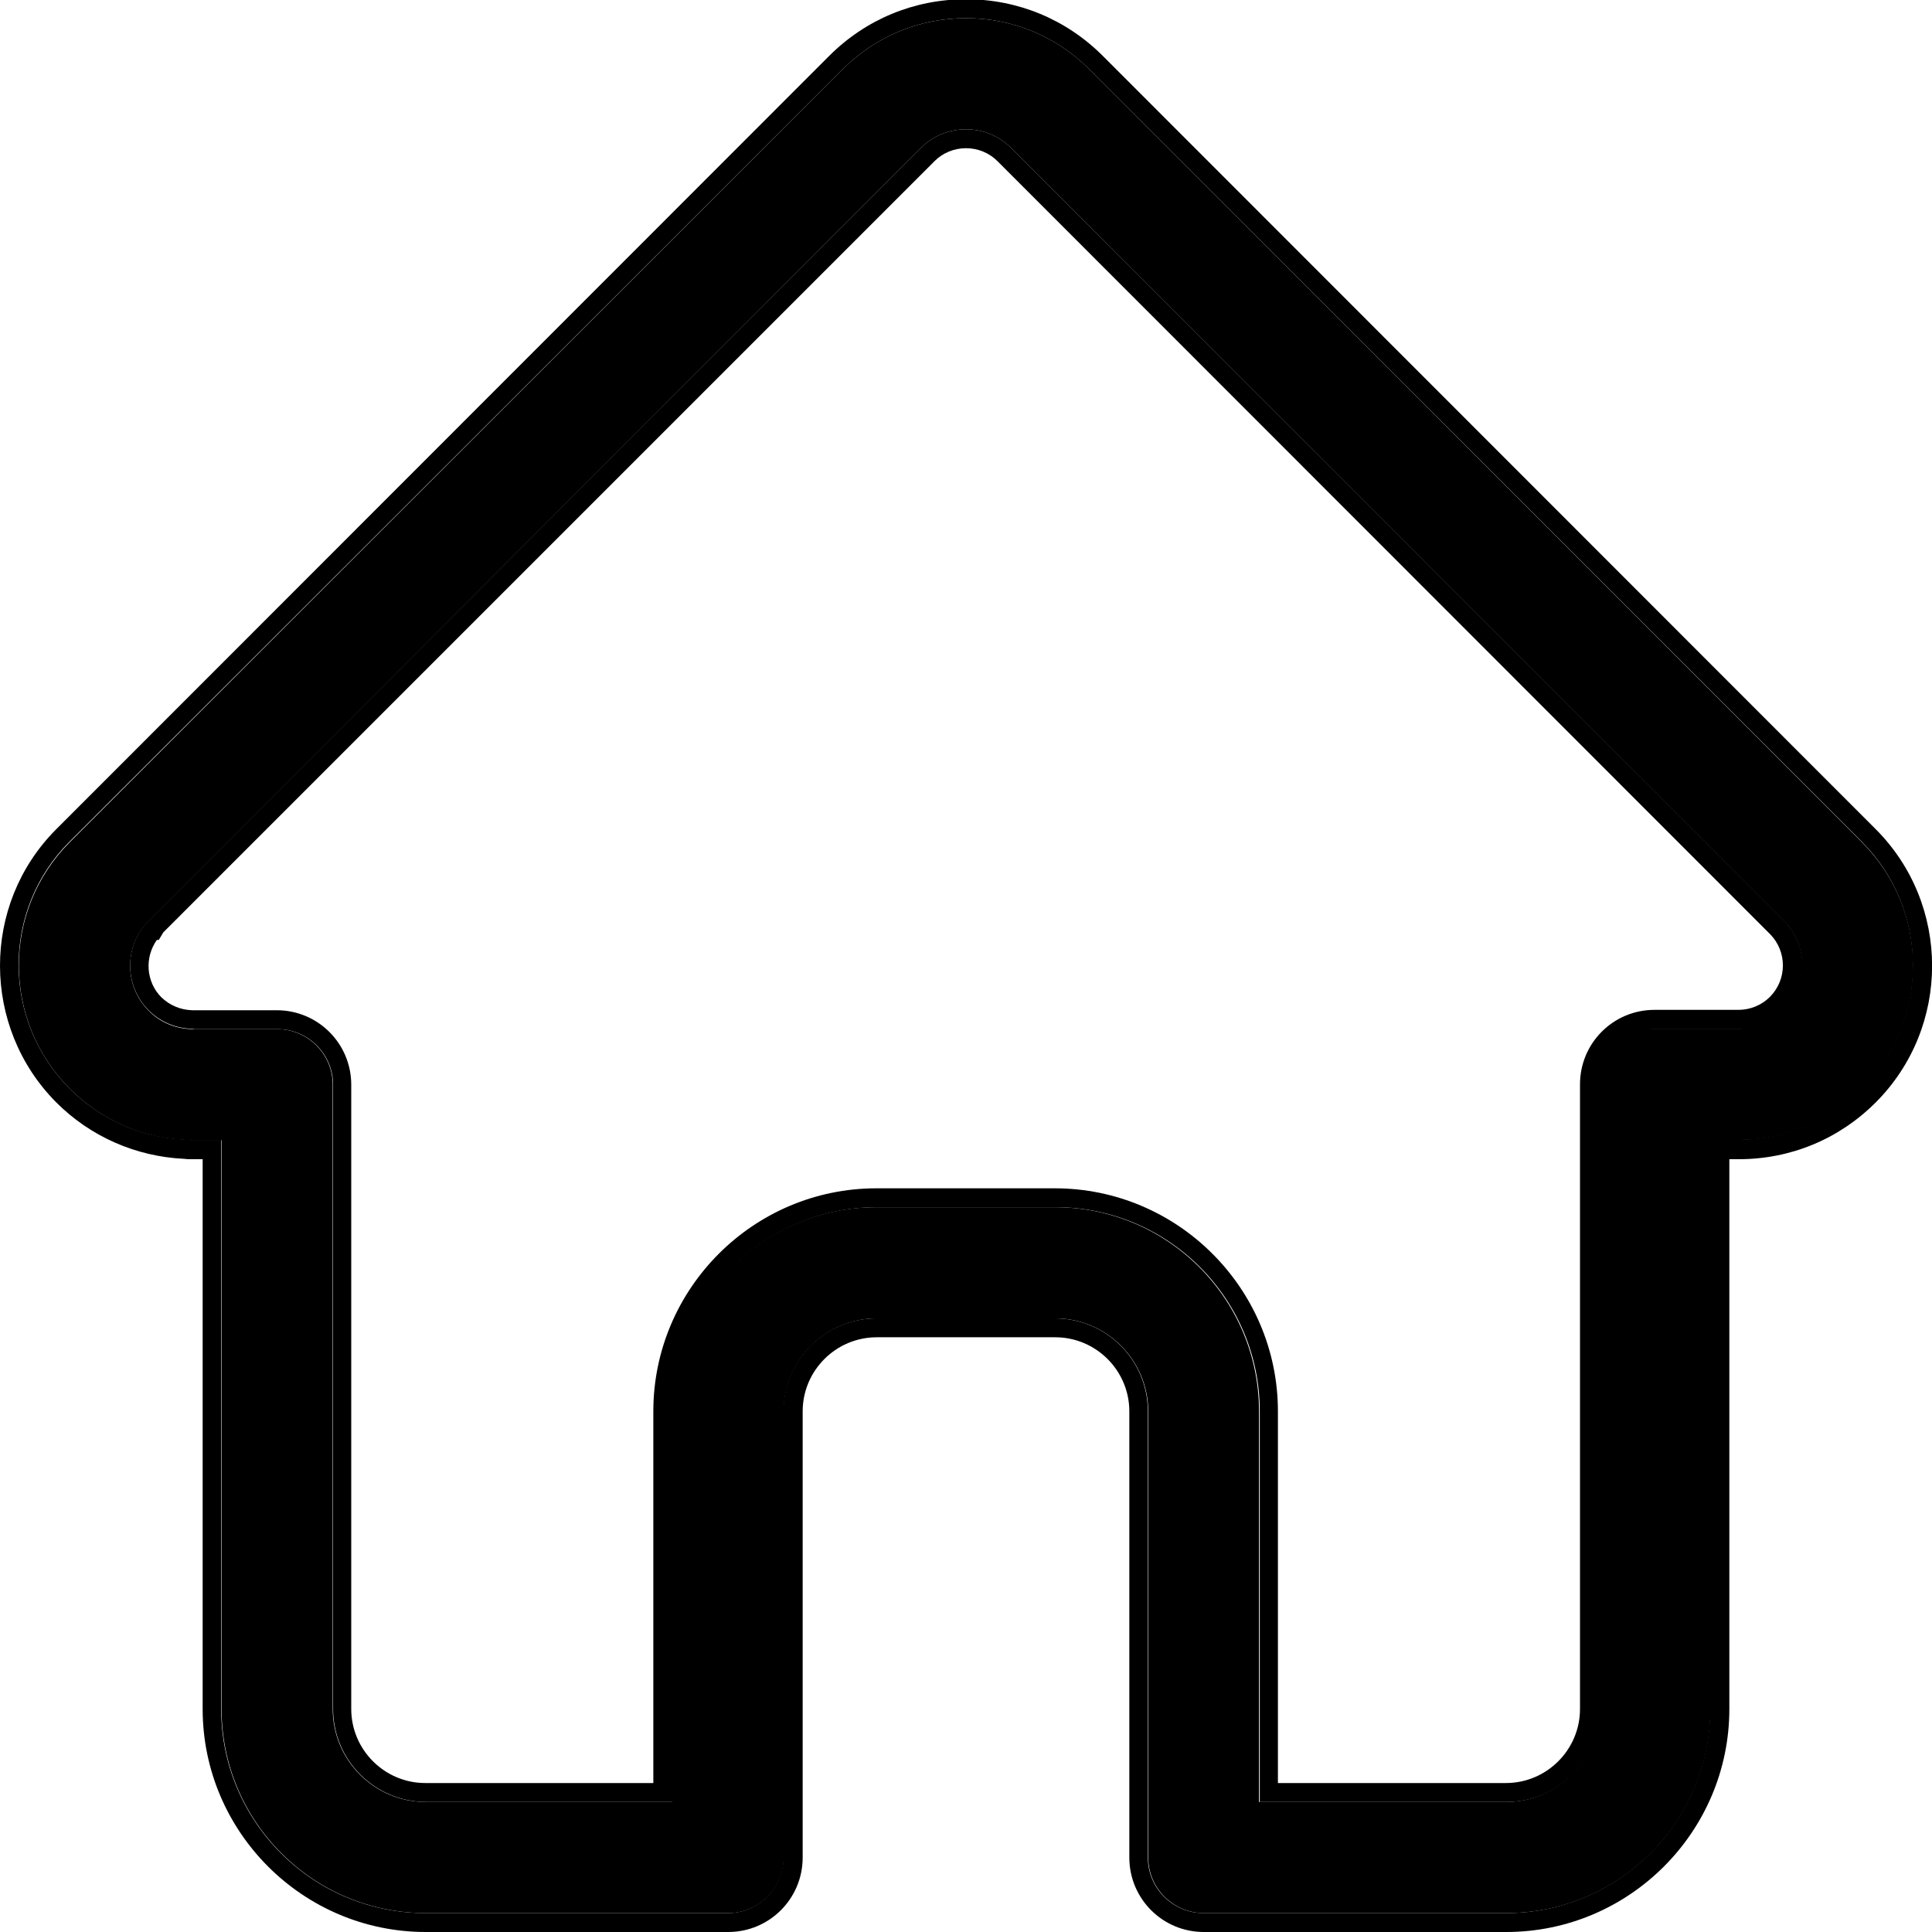
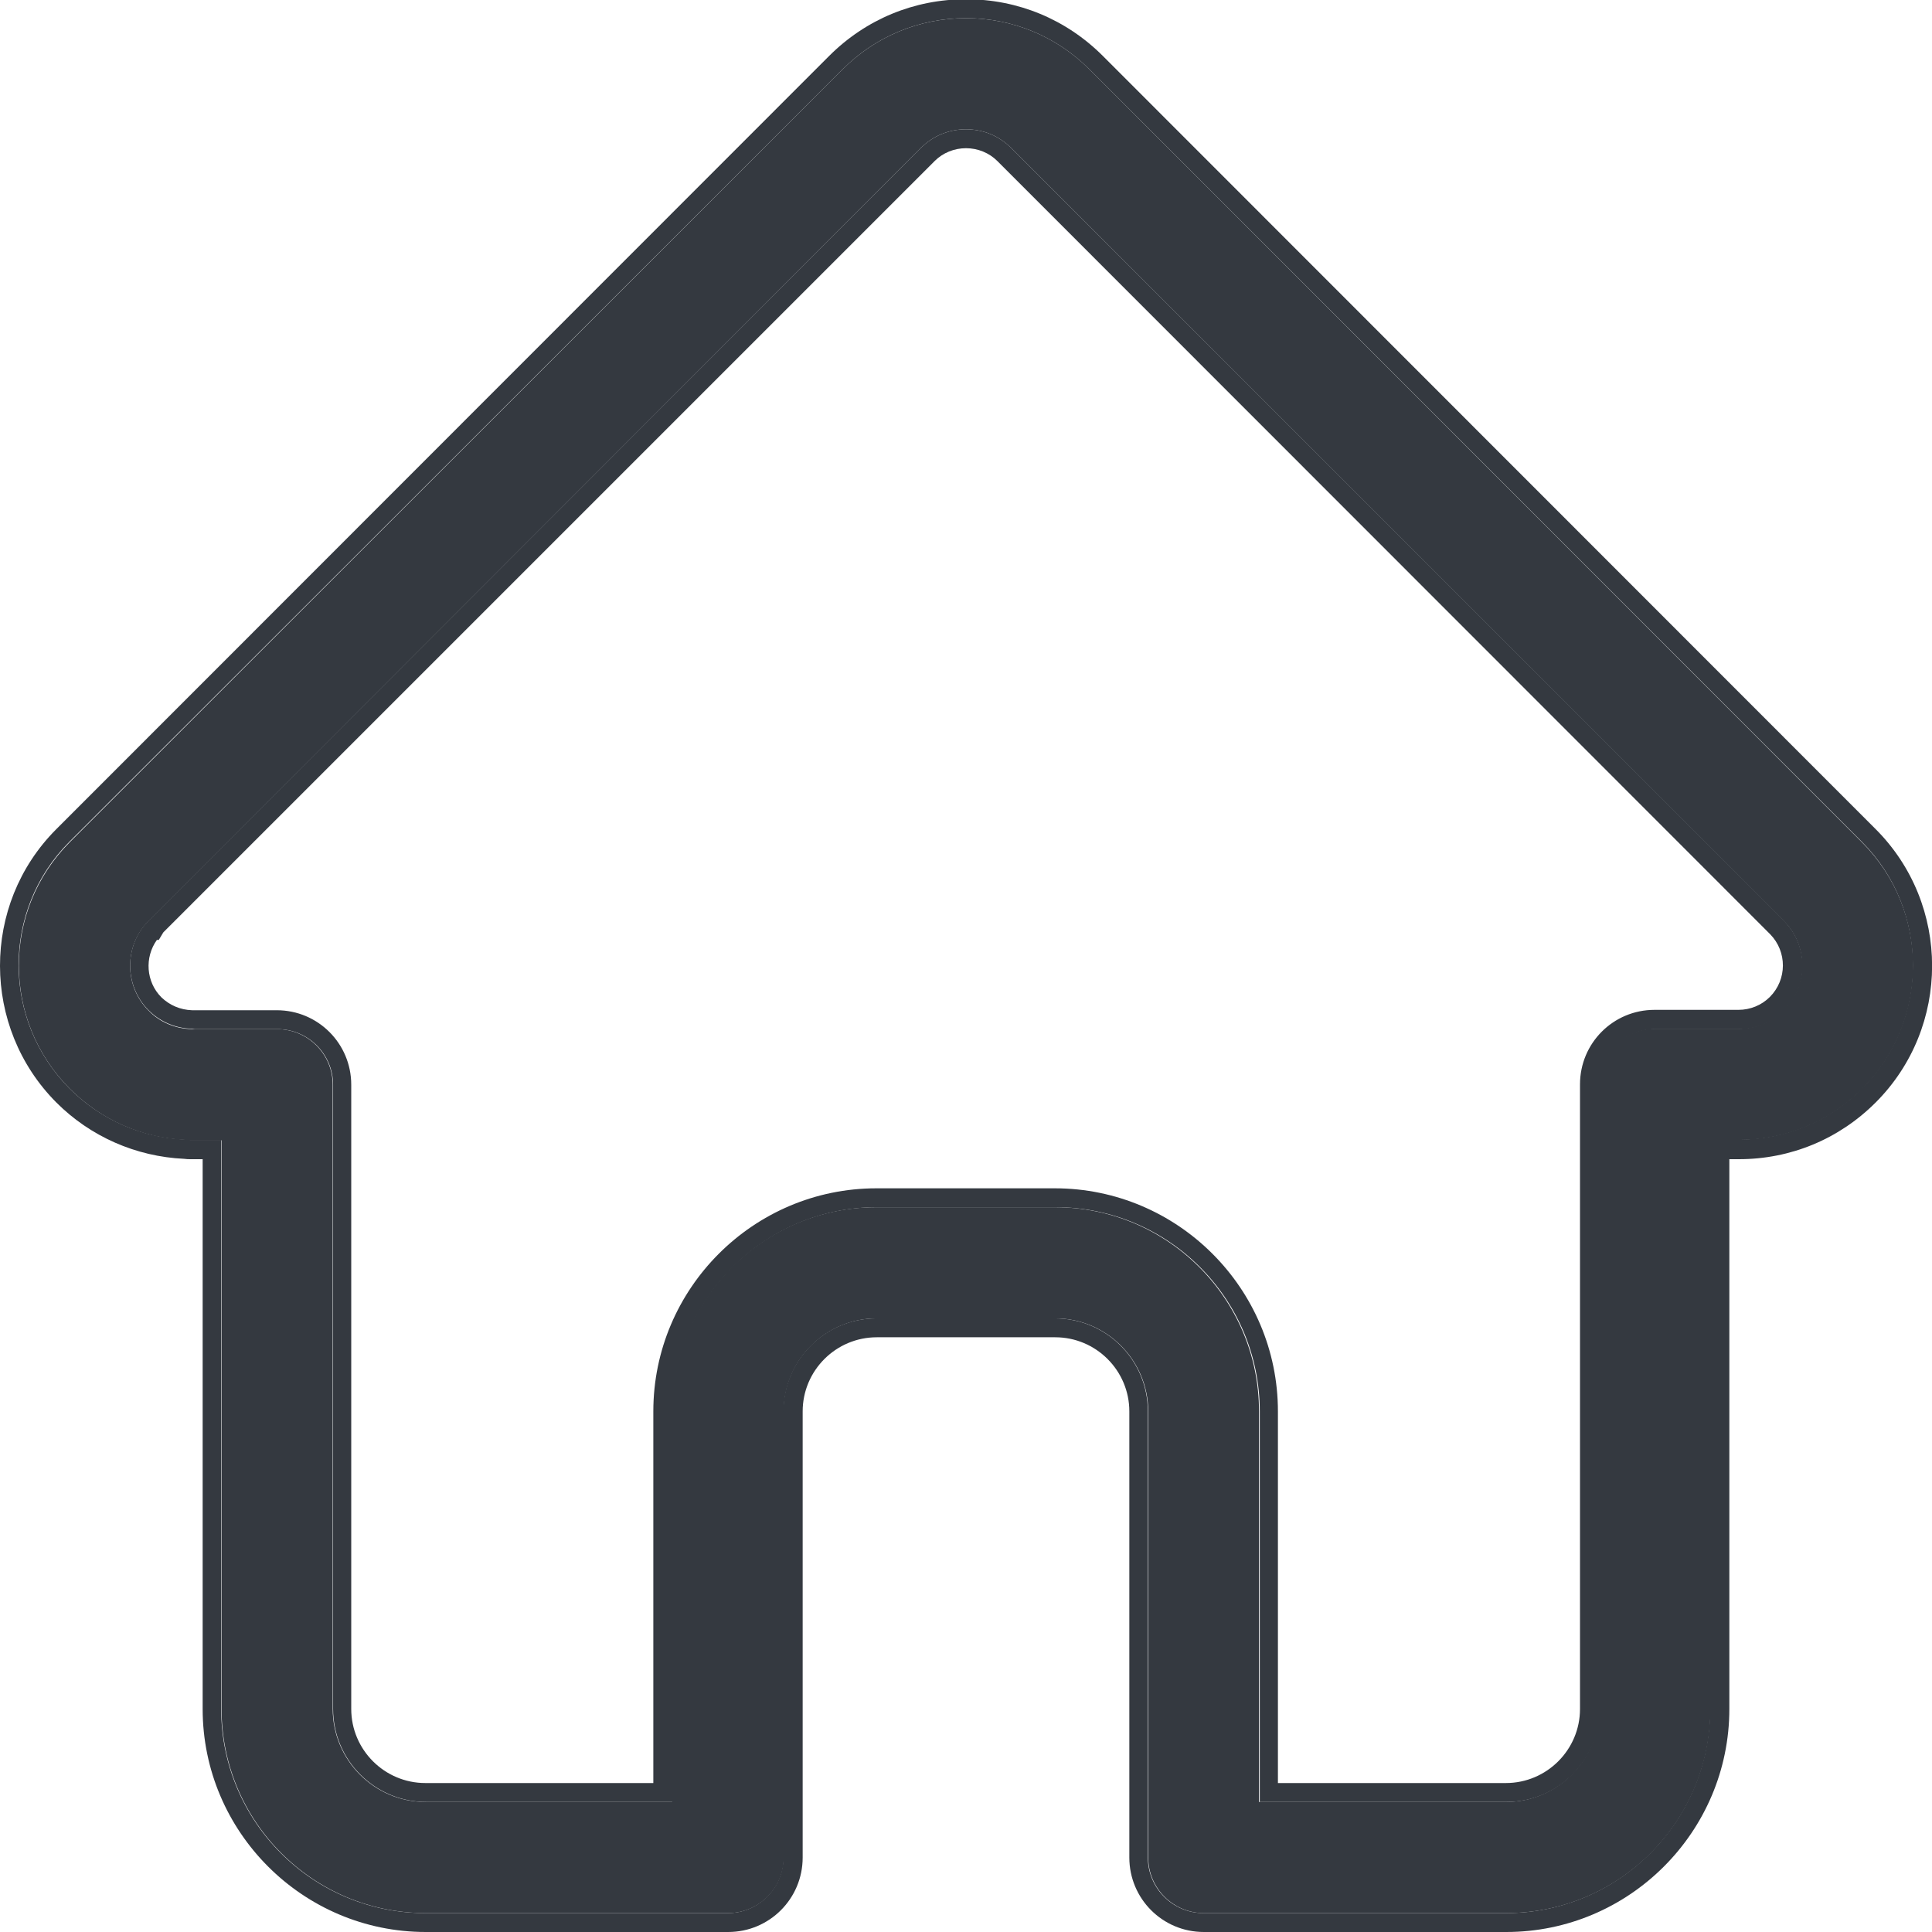
<svg xmlns="http://www.w3.org/2000/svg" version="1.1" id="Layer_1" x="0px" y="0px" viewBox="0 0 511 511" style="enable-background:new 0 0 511 511;" xml:space="preserve">
+   <style type="text/css">
+ 	.st0{fill:#343940;}
+ </style>
  <g>
-     <path d="M492.5,222.8C492.5,222.8,492.5,222.8,492.5,222.8L288.1,18.3c-8.7-8.7-20.3-13.5-32.6-13.5c-12.3,0-23.9,4.8-32.6,13.5   L18.6,222.6c-0.1,0.1-0.1,0.1-0.2,0.2c-17.9,18-17.9,47.2,0.1,65.2c8.2,8.2,19,13,30.6,13.5c0.5,0,0.9,0.1,1.4,0.1h8.1V452   c0,29.8,24.2,54,54,54h80c8.1,0,14.7-6.6,14.7-14.7v-118c0-13.6,11.1-24.6,24.6-24.6h47.2c13.6,0,24.6,11.1,24.6,24.6v118   c0,8.1,6.6,14.7,14.7,14.7h80c29.8,0,54-24.2,54-54V301.5h7.6c12.3,0,23.9-4.8,32.6-13.5C510.5,270,510.5,240.8,492.5,222.8z    M471.7,267.2c-3.2,3.2-7.4,4.9-11.9,4.9h-22.2c-8.1,0-14.7,6.6-14.7,14.7V452c0,13.6-11,24.6-24.6,24.6h-65.3V373.3   c0-29.8-24.2-54-54-54h-47.2c-29.8,0-54,24.2-54,54v103.3h-65.3C99.1,476.6,88,465.6,88,452V286.9c0-8.1-6.6-14.7-14.7-14.7H51.5   c-0.2,0-0.5,0-0.7,0c-4.4-0.1-8.5-1.8-11.5-4.9c-6.5-6.5-6.5-17.2,0-23.7c0,0,0,0,0,0l0,0L243.6,39.1c3.2-3.2,7.4-4.9,11.9-4.9   c4.5,0,8.7,1.7,11.9,4.9l204.3,204.4c0,0,0.1,0.1,0.1,0.1C478.3,250.1,478.3,260.7,471.7,267.2z" />
-     <path d="M255.5,4.8c12.3,0,23.9,4.8,32.6,13.5l204.4,204.4c0,0,0,0,0,0c17.9,18,17.9,47.2,0,65.2c-8.7,8.7-20.3,13.5-32.6,13.5   h-7.6V452c0,29.8-24.2,54-54,54h-80c-8.1,0-14.7-6.6-14.7-14.7v-118c0-13.6-11-24.6-24.6-24.6h-47.2c-13.6,0-24.6,11.1-24.6,24.6   v118c0,8.1-6.6,14.7-14.7,14.7h-80c-29.8,0-54-24.2-54-54V301.5h-8.1c-0.5,0-1,0-1.4-0.1c-11.6-0.5-22.4-5.3-30.6-13.5   c-17.9-18-18-47.2-0.1-65.2c0.1-0.1,0.1-0.1,0.2-0.2L222.9,18.3C231.6,9.6,243.2,4.8,255.5,4.8 M51.5,272.2h21.9   c8.1,0,14.7,6.6,14.7,14.7V452c0,13.6,11.1,24.6,24.6,24.6h65.3V373.3c0-29.8,24.2-54,54-54h47.2c29.8,0,54,24.2,54,54v103.3h65.3   c13.6,0,24.6-11.1,24.6-24.6V286.9c0-8.1,6.6-14.7,14.7-14.7h22.2c4.5,0,8.7-1.7,11.9-4.9c6.5-6.5,6.5-17.1,0-23.7   c0,0-0.1-0.1-0.1-0.1L267.4,39.1c-3.2-3.2-7.4-4.9-11.9-4.9c-4.5,0-8.7,1.7-11.9,4.9L39.3,243.5l0,0c0,0,0,0,0,0   c-6.5,6.5-6.5,17.2,0,23.7c3.1,3.1,7.2,4.8,11.5,4.9C51,272.1,51.3,272.2,51.5,272.2 M255.5-0.2c-13.7,0-26.5,5.3-36.2,15   L15.1,219.1c-0.1,0.1-0.2,0.2-0.3,0.3c-19.8,19.9-19.7,52.3,0.1,72.2c9,9,21,14.3,33.8,14.9c0.6,0.1,1.2,0.1,1.8,0.1h3.1V452   c0,32.5,26.5,59,59,59h80c10.9,0,19.7-8.8,19.7-19.7v-118c0-10.8,8.8-19.6,19.6-19.6h47.2c10.8,0,19.6,8.8,19.6,19.6v118   c0,10.9,8.8,19.7,19.7,19.7h80c32.5,0,59-26.5,59-59V306.6h2.5c13.7,0,26.5-5.3,36.2-15c19.9-19.9,19.9-52.4,0-72.3l-0.3-0.3l0,0   L291.7,14.8C282,5.1,269.2-0.2,255.5-0.2L255.5-0.2z M43.2,246.6l204-204c2.2-2.2,5.2-3.4,8.3-3.4c3.1,0,6.1,1.2,8.3,3.4L468.1,247   c0,0,0.1,0.1,0.1,0.1c4.5,4.6,4.5,12-0.1,16.6c-2.2,2.2-5.2,3.4-8.3,3.4h-22.2c-10.9,0-19.7,8.8-19.7,19.7V452   c0,10.8-8.8,19.6-19.6,19.6h-60.3v-98.3c0-32.5-26.5-59-59-59h-47.2c-32.5,0-59,26.5-59,59v98.3h-60.3c-10.8,0-19.6-8.8-19.6-19.6   V286.9c0-10.9-8.8-19.7-19.7-19.7H51.6c-0.3,0-0.5,0-0.8,0c-3.1-0.1-5.9-1.3-8.1-3.4c-4.1-4.1-4.5-10.6-1.2-15.2h0.5L43.2,246.6   L43.2,246.6z" />
+     <path class="st0" d="M492.5,222.8L492.5,222.8L288.1,18.3c-8.7-8.7-20.3-13.5-32.6-13.5c-12.3,0-23.9,4.8-32.6,13.5L18.6,222.6   c-0.1,0.1-0.1,0.1-0.2,0.2C0.5,240.8,0.5,270,18.5,288c8.2,8.2,19,13,30.6,13.5c0.5,0,0.9,0.1,1.4,0.1h8.1V452   c0,29.8,24.2,54,54,54h80c8.1,0,14.7-6.6,14.7-14.7v-118c0-13.6,11.1-24.6,24.6-24.6h47.2c13.6,0,24.6,11.1,24.6,24.6v118   c0,8.1,6.6,14.7,14.7,14.7h80c29.8,0,54-24.2,54-54V301.5h7.6c12.3,0,23.9-4.8,32.6-13.5C510.5,270,510.5,240.8,492.5,222.8z    M471.7,267.2c-3.2,3.2-7.4,4.9-11.9,4.9h-22.2c-8.1,0-14.7,6.6-14.7,14.7V452c0,13.6-11,24.6-24.6,24.6H333V373.3   c0-29.8-24.2-54-54-54h-47.2c-29.8,0-54,24.2-54,54v103.3h-65.3c-13.4,0-24.5-11-24.5-24.6V286.9c0-8.1-6.6-14.7-14.7-14.7H51.5   c-0.2,0-0.5,0-0.7,0c-4.4-0.1-8.5-1.8-11.5-4.9c-6.5-6.5-6.5-17.2,0-23.7l0,0l0,0L243.6,39.1c3.2-3.2,7.4-4.9,11.9-4.9   s8.7,1.7,11.9,4.9l204.3,204.4l0.1,0.1C478.3,250.1,478.3,260.7,471.7,267.2z" />
+     <path class="st0" d="M255.5,4.8c12.3,0,23.9,4.8,32.6,13.5l204.4,204.4l0,0c17.9,18,17.9,47.2,0,65.2c-8.7,8.7-20.3,13.5-32.6,13.5   h-7.6V452c0,29.8-24.2,54-54,54h-80c-8.1,0-14.7-6.6-14.7-14.7v-118c0-13.6-11-24.6-24.6-24.6h-47.2c-13.6,0-24.6,11.1-24.6,24.6   v118c0,8.1-6.6,14.7-14.7,14.7h-80c-29.8,0-54-24.2-54-54V301.5h-8.1c-0.5,0-1,0-1.4-0.1c-11.6-0.5-22.4-5.3-30.6-13.5   c-17.9-18-18-47.2-0.1-65.2c0.1-0.1,0.1-0.1,0.2-0.2L222.9,18.3C231.6,9.6,243.2,4.8,255.5,4.8 M51.5,272.2h21.9   c8.1,0,14.7,6.6,14.7,14.7V452c0,13.6,11.1,24.6,24.6,24.6H178V373.3c0-29.8,24.2-54,54-54h47.2c29.8,0,54,24.2,54,54v103.3h65.3   c13.6,0,24.6-11.1,24.6-24.6V286.9c0-8.1,6.6-14.7,14.7-14.7H460c4.5,0,8.7-1.7,11.9-4.9c6.5-6.5,6.5-17.1,0-23.7l-0.1-0.1   L267.4,39.1c-3.2-3.2-7.4-4.9-11.9-4.9s-8.7,1.7-11.9,4.9L39.3,243.5l0,0l0,0c-6.5,6.5-6.5,17.2,0,23.7c3.1,3.1,7.2,4.8,11.5,4.9   C51,272.1,51.3,272.2,51.5,272.2 M255.5-0.2c-13.7,0-26.5,5.3-36.2,15L15.1,219.1c-0.1,0.1-0.2,0.2-0.3,0.3   c-19.8,19.9-19.7,52.3,0.1,72.2c9,9,21,14.3,33.8,14.9c0.6,0.1,1.2,0.1,1.8,0.1h3.1V452c0,32.5,26.5,59,59,59h80   c10.9,0,19.7-8.8,19.7-19.7v-118c0-10.8,8.8-19.6,19.6-19.6h47.2c10.8,0,19.6,8.8,19.6,19.6v118c0,10.9,8.8,19.7,19.7,19.7h80   c32.5,0,59-26.5,59-59V306.6h2.5c13.7,0,26.5-5.3,36.2-15c19.9-19.9,19.9-52.4,0-72.3l-0.3-0.3l0,0L291.7,14.8   C282,5.1,269.2-0.2,255.5-0.2L255.5-0.2z M43.2,246.6l204-204c2.2-2.2,5.2-3.4,8.3-3.4s6.1,1.2,8.3,3.4L468.1,247l0.1,0.1   c4.5,4.6,4.5,12-0.1,16.6c-2.2,2.2-5.2,3.4-8.3,3.4h-22.2c-10.9,0-19.7,8.8-19.7,19.7V452c0,10.8-8.8,19.6-19.6,19.6H338v-98.3   c0-32.5-26.5-59-59-59h-47.2c-32.5,0-59,26.5-59,59v98.3h-60.3c-10.8,0-19.6-8.8-19.6-19.6V286.9c0-10.9-8.8-19.7-19.7-19.7H51.6   c-0.3,0-0.5,0-0.8,0c-3.1-0.1-5.9-1.3-8.1-3.4c-4.1-4.1-4.5-10.6-1.2-15.2H42L43.2,246.6L43.2,246.6z" />
  </g>
</svg>
